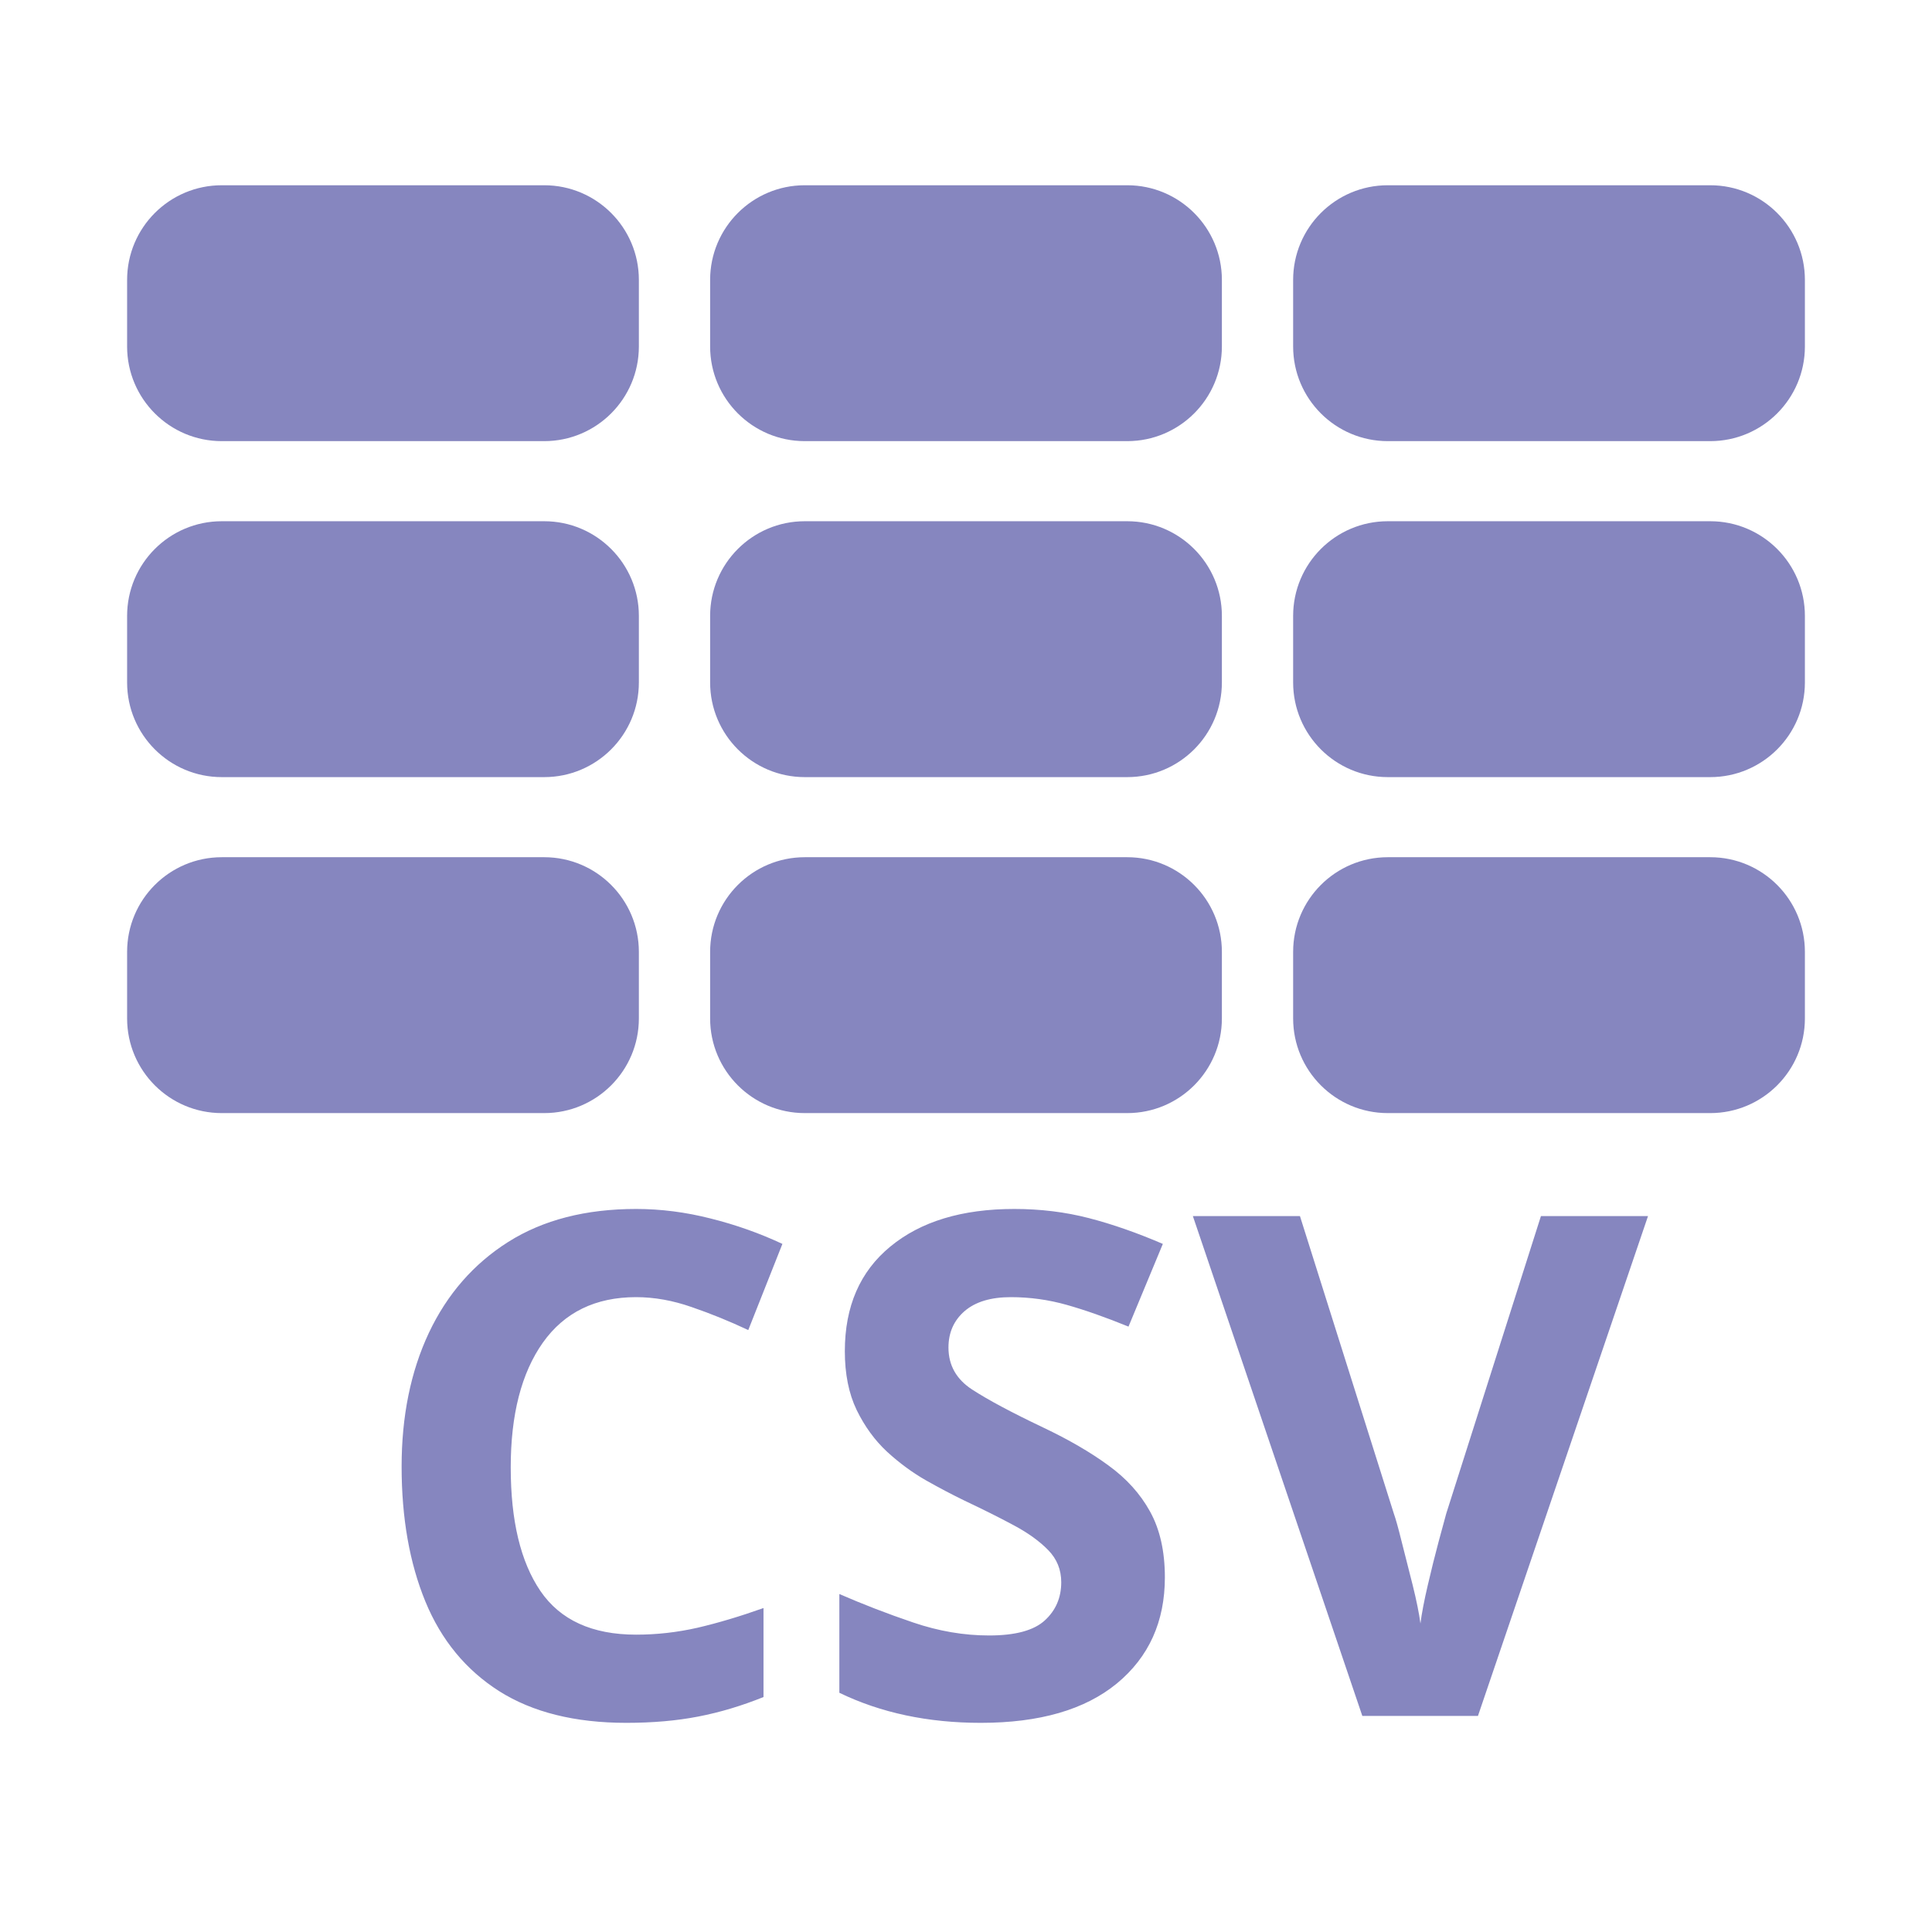
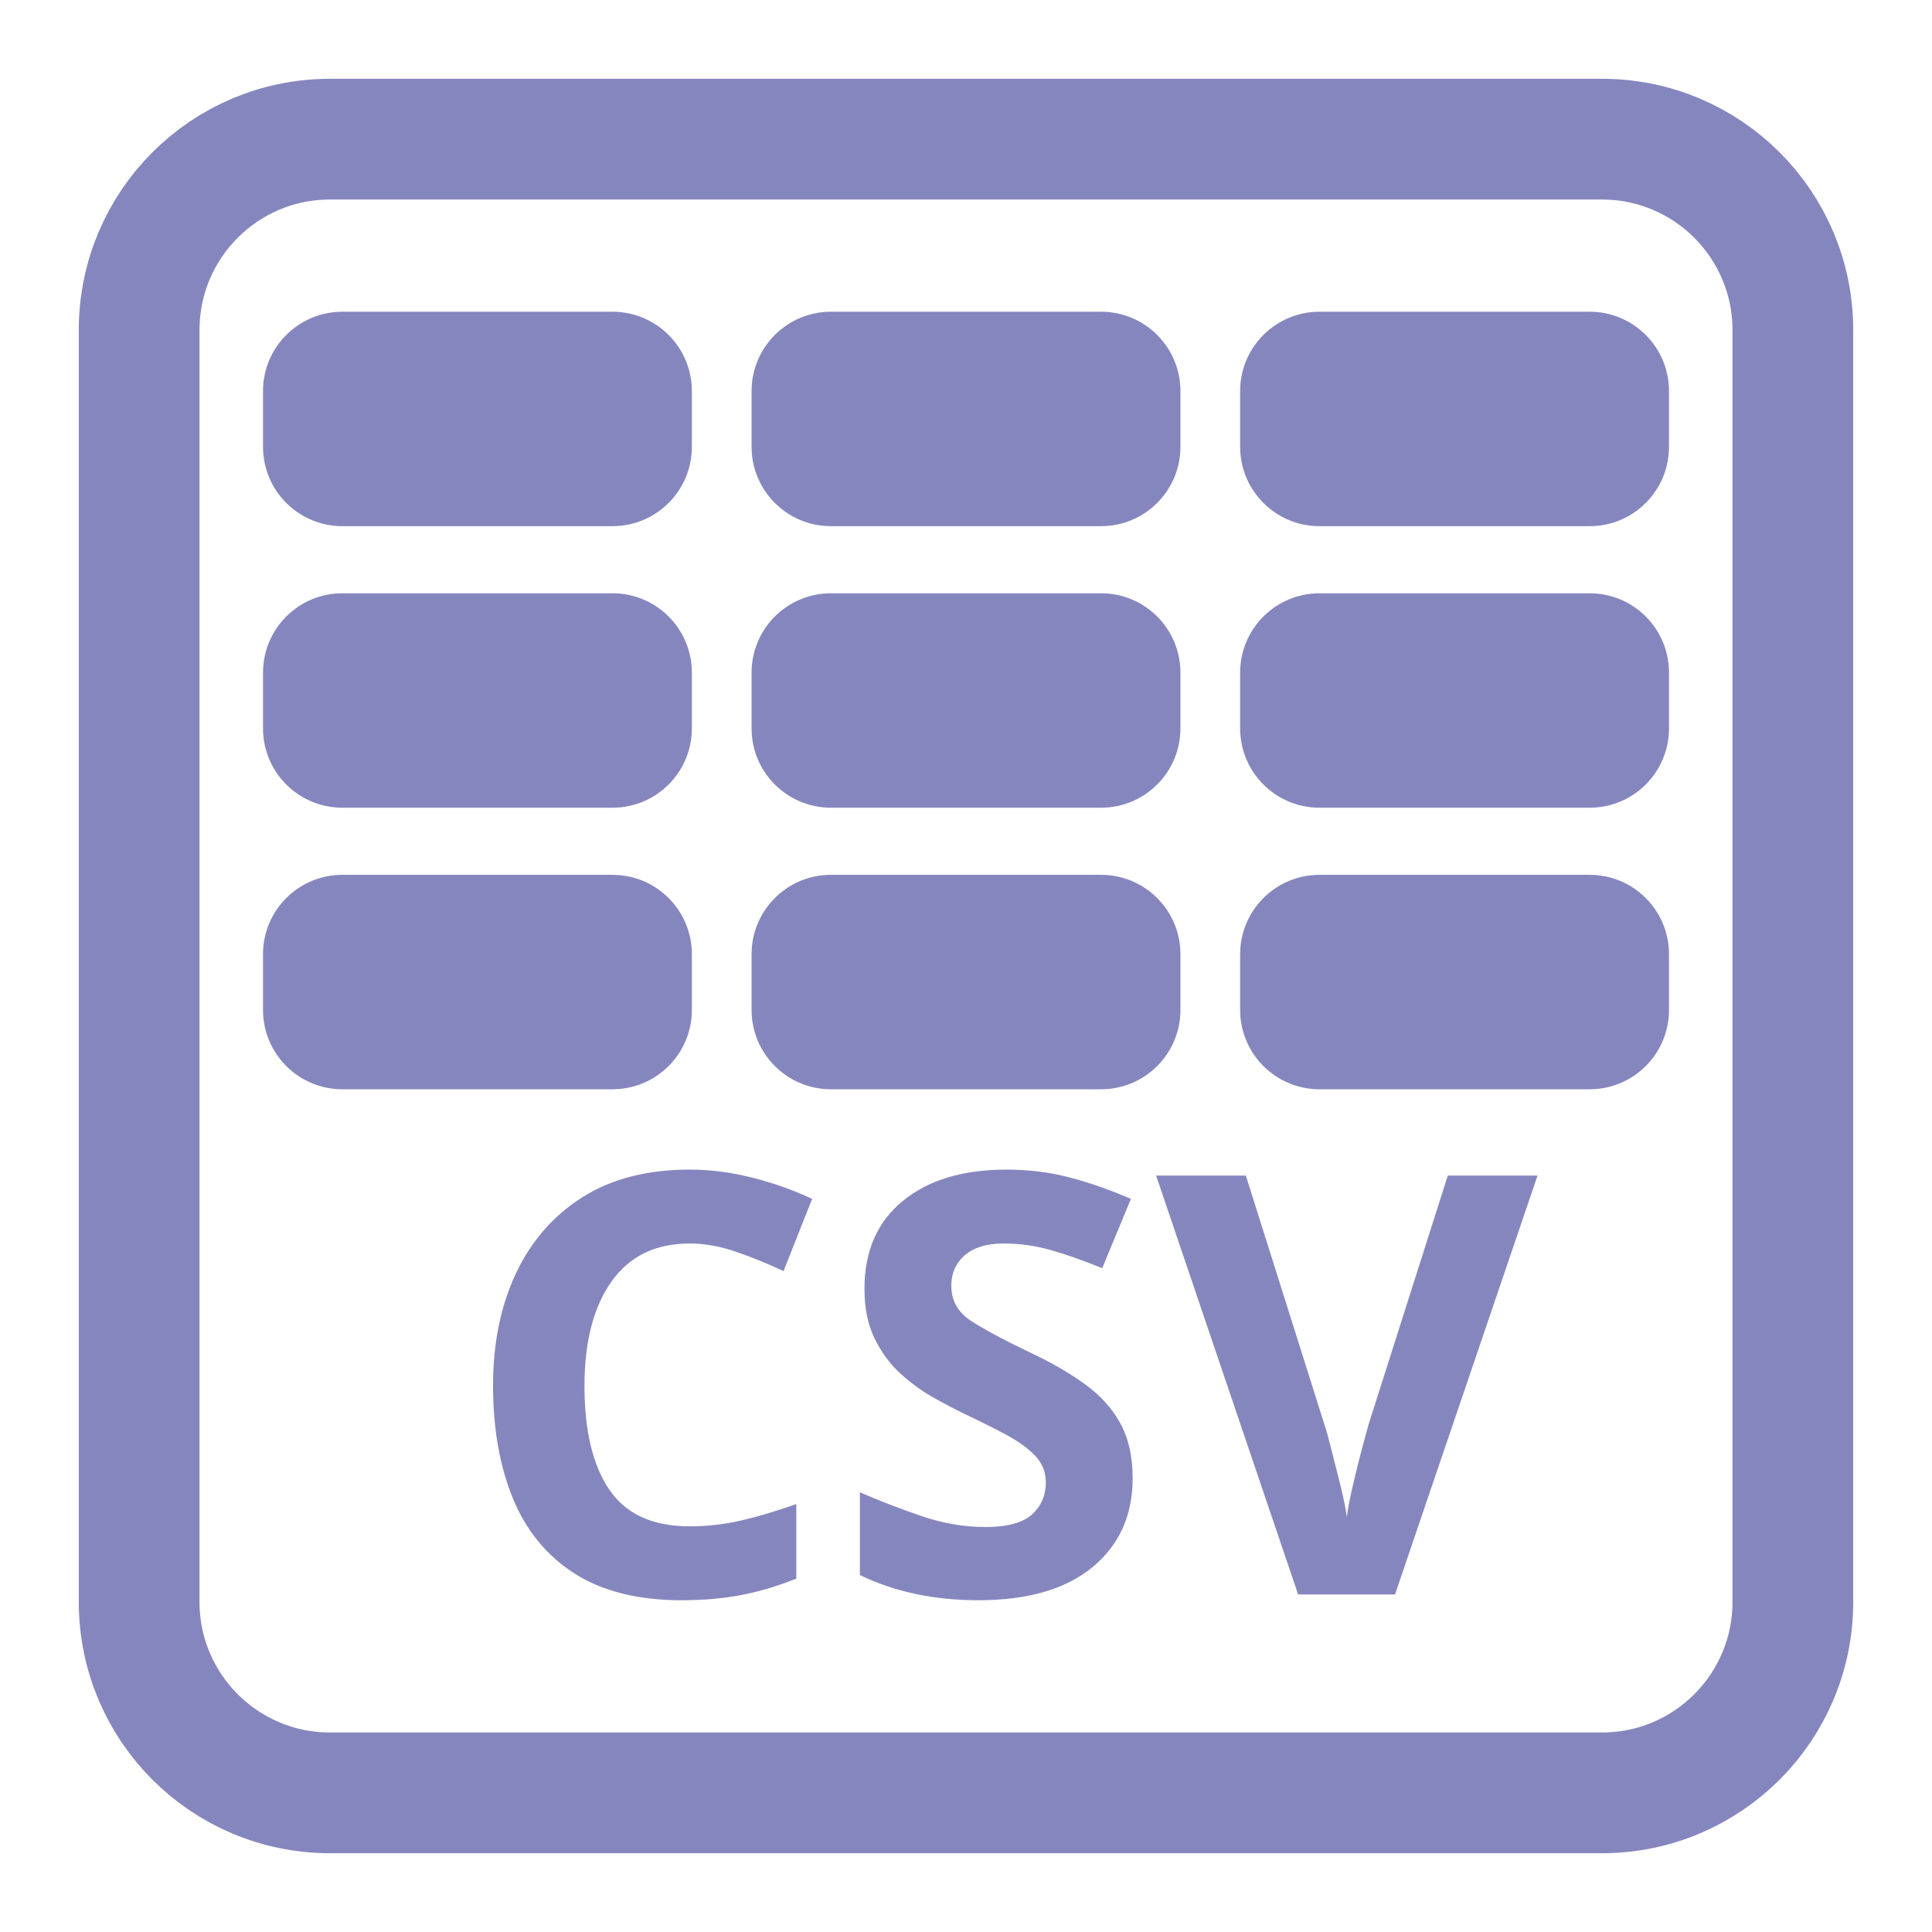
<svg xmlns="http://www.w3.org/2000/svg" width="160mm" height="160mm" viewBox="0 0 160 160" version="1.1" id="svg5">
  <defs id="defs2">
    </defs>
  <g id="layer1" transform="translate(-271.8019,218.2385)">
    <path id="rect913-35-30" style="color:#000000;overflow:visible;fill:#8686bf;fill-opacity:1;fill-rule:evenodd;stroke-width:4.242;stop-color:#000000" d="m 499.355,-174.773 c -4.378,0 -7.903,3.524 -7.903,7.903 v 5.556 c 0,4.378 3.525,7.903 7.903,7.903 h 26.919 c 4.378,0 7.903,-3.525 7.903,-7.903 v -5.556 c 0,-4.378 -3.525,-7.903 -7.903,-7.903 z m 48.675,0 c -4.378,0 -7.903,3.524 -7.903,7.903 v 5.556 c 0,4.378 3.525,7.903 7.903,7.903 h 26.919 c 4.378,0 7.903,-3.525 7.903,-7.903 v -5.556 c 0,-4.378 -3.525,-7.903 -7.903,-7.903 z m 48.674,0 c -4.378,0 -7.903,3.524 -7.903,7.903 v 5.556 c 0,4.378 3.525,7.903 7.903,7.903 h 26.919 c 4.378,0 7.903,-3.525 7.903,-7.903 v -5.556 c 0,-4.378 -3.525,-7.903 -7.903,-7.903 z m -97.349,22.793 c -4.378,0 -7.903,3.525 -7.903,7.903 v 5.556 c 0,2.702 1.345,5.074 3.401,6.499 0.134,-0.245 0.273,-0.488 0.417,-0.729 2.27,-3.845 5.396,-6.833 9.38,-8.963 4.03,-2.131 8.663,-3.196 13.898,-3.196 3.521,0 6.439,0.44 8.755,1.32 2.316,0.88 4.471,2.085 6.463,3.613 v 3.971 c 0.264,-0.79 0.413,-1.634 0.413,-2.515 v -5.556 c 0,-4.378 -3.525,-7.903 -7.903,-7.903 z m 34.41,15.975 c -0.758,2.27 -2.512,4.069 -4.751,4.894 1.821,1.102 3.407,2.361 4.751,3.782 z m -4.751,4.894 c -0.376,-0.228 -0.759,-0.451 -1.156,-0.665 -2.316,-1.297 -5.189,-1.945 -8.617,-1.945 -2.641,0 -5.073,0.579 -7.296,1.737 -0.767,0.392 -1.479,0.85 -2.143,1.369 h 16.471 c 0.966,0 1.886,-0.181 2.74,-0.495 z m -19.212,0.495 h -10.448 c -1.677,0 -3.226,-0.521 -4.502,-1.405 -1.185,2.16 -2.016,4.515 -2.496,7.063 1.319,-2.516 3.95,-4.228 6.999,-4.228 h 8.893 c 0.482,-0.521 1.001,-0.998 1.555,-1.431 z m -1.555,1.431 c -0.579,0.626 -1.108,1.312 -1.583,2.065 -1.343,2.131 -2.015,4.679 -2.015,7.643 0,2.965 0.671,5.513 2.015,7.644 1.02,1.618 2.281,2.953 3.781,4.01 h 15.828 c 4.378,0 7.903,-3.525 7.903,-7.903 v -5.556 c 0,-4.378 -3.525,-7.903 -7.903,-7.903 z m 2.198,21.363 h -11.091 c -2.515,0 -4.745,-1.167 -6.19,-2.987 0.536,1.646 1.237,3.205 2.105,4.675 0.131,0.22 0.266,0.436 0.403,0.65 1.099,-0.578 2.35,-0.908 3.682,-0.908 h 13.731 c -0.385,-0.155 -0.767,-0.321 -1.14,-0.508 -0.524,-0.279 -1.024,-0.588 -1.5,-0.923 z m 2.64,1.431 c 1.908,0.77 3.959,1.16 6.156,1.16 2.689,0 5.03,-0.391 7.035,-1.16 h -0.002 z m 13.191,0 c 3.496,0.001 6.441,2.253 7.488,5.389 v -10.621 c -1.621,1.714 -3.59,3.219 -5.906,4.516 -0.5,0.27 -1.03,0.504 -1.582,0.716 z m 7.488,5.389 v 2.025 c -1.992,1.529 -4.146,2.734 -6.463,3.614 -2.316,0.88 -5.234,1.32 -8.755,1.32 -5.235,0 -9.867,-1.065 -13.898,-3.196 -3.753,-2.008 -6.745,-4.756 -8.977,-8.244 -2.513,1.32 -4.221,3.95 -4.221,6.996 v 5.556 c 0,4.378 3.525,7.903 7.903,7.903 h 26.919 c 4.378,0 7.903,-3.525 7.903,-7.903 v -5.556 c 0,-0.881 -0.149,-1.725 -0.413,-2.515 z m -40.6,-9.806 c -0.866,-2.66 -1.301,-5.548 -1.301,-8.667 0,-1.917 0.165,-3.744 0.492,-5.481 -0.575,1.097 -0.905,2.346 -0.905,3.676 v 5.556 c 0,1.863 0.643,3.568 1.713,4.916 z m 54.865,-41.169 c -4.378,0 -7.903,3.525 -7.903,7.903 v 5.556 c 0,3.535 2.298,6.51 5.487,7.527 -1.4e-4,-0.03 -0.002,-0.059 -0.002,-0.089 0,-2.872 0.742,-5.327 2.224,-7.365 1.529,-2.085 3.566,-3.683 6.114,-4.795 2.594,-1.112 5.466,-1.668 8.617,-1.668 3.243,0 6.045,0.532 8.408,1.598 2.409,1.065 4.401,2.41 5.976,4.031 1.575,1.621 2.78,3.266 3.614,4.933 l -6.685,3.731 h 1.07 c 4.378,0 7.903,-3.525 7.903,-7.903 v -5.556 c 0,-4.378 -3.525,-7.903 -7.903,-7.903 z m 25.849,21.363 h -3.155 c 0.306,0.402 0.598,0.826 0.876,1.272 z m -3.155,0 c -0.868,-1.143 -1.849,-2.109 -2.946,-2.897 -1.482,-1.065 -3.173,-1.599 -5.073,-1.599 -1.668,0 -2.942,0.371 -3.822,1.112 -0.88,0.695 -1.32,1.575 -1.32,2.64 0,0.255 0.023,0.502 0.066,0.743 z m -13.095,0 h -9.599 c -0.844,0 -1.655,-0.134 -2.416,-0.376 0.002,0.746 0.054,1.458 0.146,2.139 0.719,-0.214 1.48,-0.332 2.27,-0.332 h 10.149 c -0.277,-0.445 -0.461,-0.922 -0.55,-1.431 z m 0.55,1.431 c 0.472,0.758 1.215,1.424 2.233,1.996 1.899,1.019 4.54,2.107 7.922,3.266 2.27,0.834 4.331,1.899 6.184,3.196 1.899,1.297 3.405,2.918 4.516,4.864 0.932,1.592 1.468,3.464 1.618,5.61 1.361,-1.418 2.2,-3.342 2.2,-5.472 v -5.556 c 0,-4.378 -3.525,-7.903 -7.903,-7.903 z m 22.474,18.931 c -1.437,1.497 -3.455,2.432 -5.704,2.432 h -6.65 c -0.058,0.518 -0.192,0.995 -0.402,1.431 h 7.053 c 1.965,0 3.755,0.714 5.134,1.893 0.412,-1.379 0.619,-2.873 0.619,-4.485 0,-0.435 -0.02,-0.856 -0.049,-1.27 z m -0.569,5.755 c -0.428,1.434 -1.078,2.742 -1.952,3.923 -1.714,2.27 -3.938,4.007 -6.671,5.212 -2.733,1.158 -5.628,1.737 -8.686,1.737 -3.196,0 -6.138,-0.556 -8.825,-1.668 -2.687,-1.158 -5.049,-2.687 -7.087,-4.586 -1.516,-1.48 -2.761,-3.082 -3.741,-4.804 -1.825,1.445 -2.995,3.678 -2.995,6.197 v 5.556 c 0,4.378 3.525,7.903 7.903,7.903 h 26.919 c 4.378,0 7.903,-3.525 7.903,-7.903 v -5.556 c 0,-2.413 -1.075,-4.563 -2.769,-6.01 z m -36.962,-0.186 c 1.347,-1.067 3.049,-1.707 4.908,-1.707 h 7.087 c -0.517,-0.437 -1.017,-0.912 -1.498,-1.431 h -5.59 c -1.034,0 -2.018,-0.203 -2.922,-0.561 l -2.832,2.041 c 0.255,0.565 0.538,1.117 0.846,1.658 z m 1.987,-3.699 5.367,-3.866 c 0.944,1.711 1.993,3.186 3.144,4.427 h 14.679 c 0.022,-0.196 0.035,-0.397 0.035,-0.606 0,-1.204 -0.325,-2.2 -0.973,-2.988 -0.649,-0.788 -1.691,-1.529 -3.127,-2.224 -1.436,-0.695 -3.335,-1.482 -5.698,-2.362 -1.158,-0.417 -2.479,-0.996 -3.961,-1.737 -1.482,-0.788 -2.918,-1.76 -4.308,-2.919 -1.343,-1.158 -2.455,-2.595 -3.336,-4.309 -0.59,-1.149 -0.978,-2.447 -1.172,-3.887 -3.264,0.972 -5.633,3.983 -5.633,7.571 v 5.556 c 0,3.344 2.059,6.184 4.982,7.342 z m 10.009,1.992 c 0.188,0.159 0.377,0.317 0.57,0.466 1.992,1.529 4.239,2.292 6.74,2.292 1.714,0 3.127,-0.417 4.239,-1.251 0.544,-0.43 0.952,-0.933 1.23,-1.507 z m 41.587,-45.587 c -4.378,0 -7.903,3.525 -7.903,7.903 v 0.278 h 11.221 l 4.589,13.181 h 11.047 l 4.589,-13.181 h 11.279 v -0.278 c 0,-4.378 -3.525,-7.903 -7.903,-7.903 z m 34.823,8.182 v 1.017 l 0.429,-1.017 z m 0,1.017 -4.882,11.567 c 2.87,-1.182 4.882,-3.999 4.882,-7.306 z m -4.882,11.567 c -0.93,0.383 -1.949,0.597 -3.021,0.597 h -7.965 l -0.498,1.431 h 8.463 c 0.71,0 1.395,0.101 2.049,0.276 z m -0.972,2.303 -8.9,21.087 h 6.851 c 4.378,0 7.903,-3.525 7.903,-7.903 v -5.556 c 0,-3.668 -2.478,-6.729 -5.855,-7.628 z m -8.9,21.087 h -13.257 l 0.603,1.431 h 12.05 z m -0.604,1.431 -6.033,14.293 -6.017,-14.293 h -7.414 c -4.378,0 -7.903,3.525 -7.903,7.903 v 5.556 c 0,4.378 3.525,7.903 7.903,7.903 h 26.919 c 4.378,0 7.903,-3.525 7.903,-7.903 v -5.556 c 0,-4.378 -3.525,-7.903 -7.903,-7.903 z m -12.653,-1.431 -8.875,-21.083 c -3.369,0.905 -5.839,3.961 -5.839,7.624 v 5.556 c 0,4.378 3.525,7.903 7.903,7.903 z m -8.875,-21.083 c 0.659,-0.177 1.348,-0.28 2.064,-0.28 h 8.405 l -0.498,-1.431 h -7.907 c -1.078,0 -2.103,-0.216 -3.038,-0.603 z m -0.974,-2.314 -4.866,-11.558 v 4.258 c 0,3.3 2.004,6.114 4.866,7.3 z m -4.866,-11.558 v -1.02 h -0.429 z m 16.309,13.592 5.025,14.434 5.025,-14.434 z m -105.755,45.587 c -4.378,0 -7.903,3.525 -7.903,7.903 v 5.556 c 0,4.378 3.525,7.903 7.903,7.903 h 26.919 c 4.378,0 7.903,-3.525 7.903,-7.903 v -5.556 c 0,-4.378 -3.525,-7.903 -7.903,-7.903 z m 48.675,0 c -4.378,0 -7.903,3.525 -7.903,7.903 v 5.556 c 0,4.378 3.525,7.903 7.903,7.903 h 26.919 c 4.378,0 7.903,-3.525 7.903,-7.903 v -5.556 c 0,-4.378 -3.525,-7.903 -7.903,-7.903 z m 48.674,0 c -4.378,0 -7.903,3.525 -7.903,7.903 v 5.556 c 0,4.378 3.525,7.903 7.903,7.903 h 26.919 c 4.378,0 7.903,-3.525 7.903,-7.903 v -5.556 c 0,-4.378 -3.525,-7.903 -7.903,-7.903 z" />
    <path id="rect913-35-3" style="color:#000000;overflow:visible;fill:#8686bf;fill-opacity:1;fill-rule:evenodd;stroke-width:2.447;stop-color:#000000" d="m 347.688,0.971 c -2.526,0 -4.559,2.033 -4.559,4.559 v 3.205 c 0,2.526 2.033,4.559 4.559,4.559 h 15.53 c 2.526,0 4.559,-2.033 4.559,-4.559 v -3.205 c 0,-2.526 -2.033,-4.559 -4.559,-4.559 z m 28.081,0 c -2.526,0 -4.56,2.033 -4.56,4.559 v 3.205 c 0,2.526 2.034,4.559 4.56,4.559 h 15.53 c 2.526,0 4.559,-2.033 4.559,-4.559 v -3.205 c 0,-2.526 -2.033,-4.559 -4.559,-4.559 z m 28.081,0 c -2.526,0 -4.559,2.033 -4.559,4.559 v 3.205 c 0,2.526 2.033,4.559 4.559,4.559 h 15.53 c 2.526,0 4.559,-2.033 4.559,-4.559 v -3.205 c 0,-2.526 -2.033,-4.559 -4.559,-4.559 z m 28.081,0 c -2.526,0 -4.559,2.033 -4.559,4.559 v 3.205 c 0,2.526 2.033,4.559 4.559,4.559 h 15.53 c 2.526,0 4.559,-2.033 4.559,-4.559 v -3.205 c 0,-2.526 -2.033,-4.559 -4.559,-4.559 z M 347.688,17.522 c -2.526,0 -4.559,2.034 -4.559,4.56 v 3.205 c 0,2.526 2.033,4.559 4.559,4.559 h 14.292 c 0.924,-0.156 1.879,-0.256 2.865,-0.302 1.717,-0.653 2.933,-2.306 2.933,-4.258 v -3.205 c 0,-2.526 -2.033,-4.56 -4.559,-4.56 z m 17.157,12.023 c -0.505,0.192 -1.052,0.302 -1.627,0.302 h -1.238 c -2.133,0.361 -4.1,1.016 -5.899,1.968 -1.204,0.644 -2.297,1.398 -3.284,2.259 h 10.421 c 2.169,0 3.971,1.501 4.438,3.524 1.317,0.078 2.506,0.305 3.571,0.677 0.182,-2.357 2.137,-4.201 4.542,-4.201 h 1.258 v -1.01 c -1.433,-1.1 -2.983,-1.966 -4.649,-2.599 -1.666,-0.633 -3.766,-0.95 -6.299,-0.95 -0.417,0 -0.828,0.011 -1.235,0.03 z m 12.183,4.529 v 8.089 c -1.166,-1.233 -2.583,-2.299 -4.249,-3.199 -0.482,-0.27 -1.002,-0.496 -1.551,-0.688 -0.009,0.118 -0.018,0.237 -0.018,0.358 v 3.205 c 0,2.526 2.034,4.559 4.56,4.559 h 11.262 c -0.704,-0.722 -1.307,-1.566 -1.805,-2.536 -0.633,-1.233 -0.95,-2.699 -0.95,-4.399 0,-2.066 0.533,-3.832 1.6,-5.299 0.023,-0.031 0.048,-0.06 0.071,-0.09 z m 8.92,0 h 5.351 c 1.819,0 3.379,1.058 4.111,2.592 0.353,-0.067 0.74,-0.102 1.164,-0.102 1.066,0 2.039,0.237 2.923,0.703 0.578,-1.854 2.303,-3.193 4.353,-3.193 h 3.448 c -0.153,-0.17 -0.311,-0.34 -0.475,-0.51 -1.133,-1.166 -2.566,-2.133 -4.299,-2.9 -1.7,-0.767 -3.716,-1.15 -6.049,-1.15 -2.266,0 -4.333,0.4 -6.199,1.2 -1.795,0.783 -3.236,1.904 -4.328,3.359 z m 21.351,0 c 0.902,1.001 1.612,2.014 2.124,3.04 l -6.449,3.6 c -0.767,-1.233 -1.683,-2.233 -2.75,-3 -0.235,-0.169 -0.478,-0.315 -0.727,-0.446 -0.134,0.431 -0.207,0.89 -0.207,1.366 v 3.205 c 0,0.961 0.296,1.85 0.799,2.583 0.182,0.064 0.346,0.126 0.534,0.191 1.321,0.485 2.543,1.082 3.668,1.785 h 15.085 l -6.096,-12.324 z m 5.983,0 h 6.099 c 2.526,0 4.559,2.033 4.559,4.559 v 3.205 c 0,2.526 -2.033,4.559 -4.559,4.559 h -0.003 l 2.441,4.934 c 1.276,0.807 2.122,2.226 2.122,3.853 v 0.437 l 5.88,11.887 2.261,-4.559 h -0.149 c -2.526,0 -4.559,-2.033 -4.559,-4.559 v -3.205 c 0,-1.753 0.981,-3.268 2.425,-4.031 L 421.271,30.315 h -9.848 z m 16.515,17.08 0.023,0.057 0.035,-0.085 c -0.019,0.01 -0.039,0.018 -0.058,0.028 z m 0.058,-0.028 c 0.623,-0.318 1.327,-0.501 2.076,-0.501 h 6.262 l 2.097,-4.227 h -8.359 c -0.047,0 -0.093,-0.006 -0.14,-0.007 z m 1.937,-4.735 5.039,-12.317 h -4.899 c -2.526,0 -4.559,2.033 -4.559,4.559 v 3.205 c 0,2.479 1.96,4.478 4.42,4.552 z m 5.039,-12.317 h 9.572 L 448.266,30.315 h -9.898 z m 9.572,0 -6.112,12.324 h 7.172 c 2.526,0 4.559,-2.033 4.559,-4.559 V 38.633 c 0,-2.526 -2.033,-4.559 -4.559,-4.559 z m -8.209,16.551 -6.113,12.325 h 15.381 c 2.526,0 4.559,-2.033 4.559,-4.559 v -3.205 c 0,-2.526 -2.033,-4.56 -4.559,-4.56 z m -14.253,4.997 -2.122,-4.29 c -0.705,-0.446 -1.539,-0.707 -2.438,-0.707 h -10.944 c 0.721,1.324 1.086,2.901 1.086,4.736 0,2.366 -0.616,4.383 -1.849,6.049 -0.422,0.559 -0.891,1.07 -1.4,1.54 h 13.107 c 2.526,0 4.559,-2.033 4.559,-4.559 z m -17.667,7.328 h -2.423 c -2.522,0 -4.553,-2.028 -4.559,-4.549 -0.779,0.537 -1.75,0.809 -2.917,0.809 -0.199,0 -0.395,-0.009 -0.59,-0.023 -0.376,2.143 -2.233,3.763 -4.486,3.763 h -4.891 c 1.165,0.895 2.453,1.65 3.867,2.259 1.933,0.8 4.049,1.2 6.349,1.2 2.2,0 4.283,-0.417 6.249,-1.25 1.293,-0.57 2.424,-1.308 3.399,-2.209 z m -19.865,0 c -0.427,-0.328 -0.839,-0.674 -1.232,-1.04 -1.433,-1.4 -2.533,-2.95 -3.3,-4.649 l 5.899,-4.249 c 1.067,1.933 2.316,3.449 3.749,4.549 1.275,0.978 2.695,1.519 4.26,1.627 0.045,-0.259 0.073,-0.524 0.073,-0.797 v -3.205 c 0,-2.526 -2.033,-4.56 -4.559,-4.56 h -15.53 c -2.526,0 -4.56,2.034 -4.56,4.56 v 2.195 c 0.556,-0.186 1.082,-0.406 1.569,-0.669 1.666,-0.933 3.083,-2.016 4.249,-3.249 v 9.099 c -0.174,0.134 -0.35,0.263 -0.528,0.39 z m -9.908,0 h -0.731 c -2.526,0 -4.56,-2.033 -4.56,-4.559 v -1.011 c -1.027,0.344 -2.171,0.557 -3.432,0.638 v 0.373 c 0,2.526 -2.033,4.559 -4.559,4.559 h -8.581 c 0.463,0.304 0.944,0.592 1.444,0.859 2.9,1.533 6.232,2.3 9.998,2.3 2.533,0 4.632,-0.317 6.299,-0.95 1.464,-0.556 2.838,-1.293 4.122,-2.209 z m -21.863,0 c -2.188,-1.438 -3.957,-3.284 -5.305,-5.54 -1.19,-2.016 -1.944,-4.262 -2.267,-6.738 -2.229,0.303 -3.937,2.199 -3.937,4.513 v 3.205 c 0,2.526 2.033,4.559 4.559,4.559 z M 347.065,50.672 c 0.204,-0.028 0.411,-0.047 0.623,-0.047 h 8.719 c -0.215,-0.872 -0.326,-1.808 -0.326,-2.813 0,-0.488 0.029,-0.958 0.079,-1.414 h -8.472 c -0.258,0 -0.51,-0.027 -0.757,-0.068 -0.031,0.486 -0.049,0.979 -0.049,1.482 0,0.986 0.062,1.938 0.182,2.86 z m -0.134,-4.342 c 0.195,-3.023 0.994,-5.713 2.401,-8.067 0.947,-1.605 2.103,-3 3.465,-4.189 h -5.11 c -2.526,0 -4.559,2.033 -4.559,4.559 v 3.205 c 0,2.268 1.64,4.133 3.803,4.492 z m 9.229,0.068 h 7.058 c 2.526,0 4.559,-2.033 4.559,-4.559 V 38.633 c 0,-0.357 -0.045,-0.702 -0.121,-1.035 -0.351,-0.021 -0.708,-0.035 -1.076,-0.035 -1.9,0 -3.65,0.417 -5.249,1.25 -1.566,0.8 -2.833,1.966 -3.8,3.499 -0.746,1.183 -1.2,2.546 -1.37,4.086 z m 0.246,4.227 c 0.241,0.978 0.613,1.876 1.124,2.686 0.967,1.533 2.233,2.716 3.8,3.549 1.6,0.8 3.35,1.2 5.249,1.2 0.412,0 0.808,-0.017 1.198,-0.042 v -2.833 c 0,-2.526 -2.033,-4.56 -4.559,-4.56 z m 42.885,7.776 c 0.044,-0.03 0.09,-0.058 0.133,-0.09 0.8,-0.633 1.2,-1.483 1.2,-2.55 0,-0.867 -0.233,-1.583 -0.7,-2.15 -0.074,-0.09 -0.158,-0.179 -0.246,-0.267 -0.248,0.563 -0.387,1.185 -0.387,1.841 v 3.205 c 0,0.004 5.1e-4,0.007 5.1e-4,0.01 z m 0.387,-5.057 c 0.705,-1.603 2.303,-2.719 4.172,-2.719 h 4.587 c -0.038,-0.071 -0.074,-0.144 -0.114,-0.213 -0.8,-1.4 -1.883,-2.566 -3.249,-3.5 -0.254,-0.178 -0.516,-0.348 -0.781,-0.514 h -0.442 c -1.565,0 -2.94,-0.781 -3.76,-1.976 -1.718,-0.603 -3.166,-1.181 -4.314,-1.731 -0.397,2.115 -2.243,3.707 -4.477,3.707 h -4.268 c 0.191,0.196 0.389,0.386 0.595,0.564 1,0.833 2.033,1.534 3.099,2.1 1.067,0.533 2.017,0.95 2.85,1.25 1.7,0.633 3.066,1.2 4.099,1.7 0.869,0.42 1.535,0.865 2.003,1.333 z m -3.902,-10.653 c 0.052,-0.276 0.082,-0.56 0.082,-0.852 V 38.633 c 0,-0.707 -0.164,-1.372 -0.448,-1.968 -0.646,0.122 -1.176,0.353 -1.585,0.698 -0.633,0.5 -0.95,1.133 -0.95,1.9 0,1.233 0.684,2.233 2.05,3 0.262,0.141 0.55,0.284 0.851,0.428 z M 375.769,17.522 c -2.526,0 -4.56,2.034 -4.56,4.56 v 3.205 c 0,2.526 2.034,4.559 4.56,4.559 h 15.53 c 2.526,0 4.559,-2.033 4.559,-4.559 v -3.205 c 0,-2.526 -2.033,-4.56 -4.559,-4.56 z m 28.081,0 c -2.526,0 -4.559,2.034 -4.559,4.56 v 3.205 c 0,2.526 2.033,4.559 4.559,4.559 h 15.53 c 2.526,0 4.559,-2.033 4.559,-4.559 v -3.205 c 0,-2.526 -2.033,-4.56 -4.559,-4.56 z m 28.081,0 c -2.526,0 -4.559,2.034 -4.559,4.56 v 3.205 c 0,2.526 2.033,4.559 4.559,4.559 h 15.53 c 2.526,0 4.559,-2.033 4.559,-4.559 v -3.205 c 0,-2.526 -2.033,-4.56 -4.559,-4.56 z m -84.243,49.655 c -2.526,0 -4.559,2.033 -4.559,4.559 v 3.205 c 0,2.526 2.033,4.559 4.559,4.559 h 15.53 c 2.526,0 4.559,-2.033 4.559,-4.559 v -3.205 c 0,-2.526 -2.033,-4.559 -4.559,-4.559 z m 28.081,0 c -2.526,0 -4.56,2.033 -4.56,4.559 v 3.205 c 0,2.526 2.034,4.559 4.56,4.559 h 15.53 c 2.526,0 4.559,-2.033 4.559,-4.559 v -3.205 c 0,-2.526 -2.033,-4.559 -4.559,-4.559 z m 28.081,0 c -2.526,0 -4.559,2.033 -4.559,4.559 v 3.205 c 0,2.526 2.033,4.559 4.559,4.559 h 15.53 c 2.526,0 4.559,-2.033 4.559,-4.559 v -3.205 c 0,-2.526 -2.033,-4.559 -4.559,-4.559 z m 28.081,0 c -2.526,0 -4.559,2.033 -4.559,4.559 v 3.205 c 0,2.526 2.033,4.559 4.559,4.559 h 15.53 c 2.526,0 4.559,-2.033 4.559,-4.559 v -3.205 c 0,-2.526 -2.033,-4.559 -4.559,-4.559 z m -84.243,16.551 c -2.526,0 -4.559,2.034 -4.559,4.56 v 3.205 c 0,2.526 2.033,4.559 4.559,4.559 h 15.53 c 2.526,0 4.559,-2.033 4.559,-4.559 v -3.205 c 0,-2.526 -2.033,-4.56 -4.559,-4.56 z m 28.081,0 c -2.526,0 -4.56,2.034 -4.56,4.56 v 3.205 c 0,2.526 2.034,4.559 4.56,4.559 h 15.53 c 2.526,0 4.559,-2.033 4.559,-4.559 v -3.205 c 0,-2.526 -2.033,-4.56 -4.559,-4.56 z m 28.081,0 c -2.526,0 -4.559,2.034 -4.559,4.56 v 3.205 c 0,2.526 2.033,4.559 4.559,4.559 h 15.53 c 2.526,0 4.559,-2.033 4.559,-4.559 v -3.205 c 0,-2.526 -2.033,-4.56 -4.559,-4.56 z m 28.081,0 c -2.526,0 -4.559,2.034 -4.559,4.56 v 3.205 c 0,2.526 2.033,4.559 4.559,4.559 h 15.53 c 2.526,0 4.559,-2.033 4.559,-4.559 v -3.205 c 0,-2.526 -2.033,-4.56 -4.559,-4.56 z" />
-     <g id="g3284" transform="matrix(1.076984,0,0,1.076984,-30.40178,10.16553)">
+     <g id="g3284" transform="matrix(0.9025146,0,0,0.9025146,31.5145,-13.87563)">
      <g id="g1540" transform="matrix(1.596505,0,0,1.596505,-182.0905,112.466)">
        <g id="g1443" transform="translate(10.36104,-5.556177)">
          <rect style="color:#000000;overflow:visible;opacity:1;fill:#8686bf;fill-opacity:1;fill-rule:evenodd;stroke-width:2.447;stop-color:#000000" id="rect913-35" width="24.649" height="12.325" x="285.577" y="-188.805" ry="4.56" />
          <rect style="color:#000000;overflow:visible;opacity:1;fill:#8686bf;fill-opacity:1;fill-rule:evenodd;stroke-width:2.447;stop-color:#000000" id="rect913-3-6" width="24.649" height="12.325" x="313.658" y="-188.805" ry="4.56" />
          <rect style="color:#000000;overflow:visible;opacity:1;fill:#8686bf;fill-opacity:1;fill-rule:evenodd;stroke-width:2.447;stop-color:#000000" id="rect913-6-2" width="24.649" height="12.325" x="341.739" y="-188.805" ry="4.56" />
        </g>
        <g id="g1443-6" transform="translate(10.36104,10.62639)">
          <rect style="color:#000000;overflow:visible;opacity:1;fill:#8686bf;fill-opacity:1;fill-rule:evenodd;stroke-width:2.447;stop-color:#000000" id="rect913-35-0" width="24.649" height="12.325" x="285.577" y="-188.805" ry="4.56" />
          <rect style="color:#000000;overflow:visible;opacity:1;fill:#8686bf;fill-opacity:1;fill-rule:evenodd;stroke-width:2.447;stop-color:#000000" id="rect913-3-6-6" width="24.649" height="12.325" x="313.658" y="-188.805" ry="4.56" />
          <rect style="color:#000000;overflow:visible;opacity:1;fill:#8686bf;fill-opacity:1;fill-rule:evenodd;stroke-width:2.447;stop-color:#000000" id="rect913-6-2-2" width="24.649" height="12.325" x="341.739" y="-188.805" ry="4.56" />
        </g>
        <g id="g1443-1" transform="translate(10.36104,26.80895)">
          <rect style="color:#000000;overflow:visible;opacity:1;fill:#8686bf;fill-opacity:1;fill-rule:evenodd;stroke-width:2.447;stop-color:#000000" id="rect913-35-8" width="24.649" height="12.325" x="285.577" y="-188.805" ry="4.56" />
          <rect style="color:#000000;overflow:visible;opacity:1;fill:#8686bf;fill-opacity:1;fill-rule:evenodd;stroke-width:2.447;stop-color:#000000" id="rect913-3-6-7" width="24.649" height="12.325" x="313.658" y="-188.805" ry="4.56" />
          <rect style="color:#000000;overflow:visible;opacity:1;fill:#8686bf;fill-opacity:1;fill-rule:evenodd;stroke-width:2.447;stop-color:#000000" id="rect913-6-2-9" width="24.649" height="12.325" x="341.739" y="-188.805" ry="4.56" />
        </g>
      </g>
      <text xml:space="preserve" style="font-weight:bold;font-size:53.846px;line-height:125%;font-family:'Neue Haas Grotesk Display Pro';-inkscape-font-specification:'Neue Haas Grotesk Display Pro Bold';letter-spacing:0px;word-spacing:0px;fill:#8686bf;fill-opacity:1;stroke:none;stroke-width:1.346px;stroke-linecap:butt;stroke-linejoin:miter;stroke-opacity:1" x="308.361" y="-80.129" id="text1636">
        <tspan id="tspan1634" style="font-style:normal;font-variant:normal;font-weight:bold;font-stretch:normal;font-family:'Jost*';-inkscape-font-specification:'Jost* Bold';fill:#8686bf;fill-opacity:1;stroke:none;stroke-width:1.346px;stroke-opacity:1" x="308.361" y="-80.129">CSV</tspan>
      </text>
    </g>
    <text xml:space="preserve" style="font-weight:bold;font-size:49.992px;line-height:125%;font-family:'Neue Haas Grotesk Display Pro';-inkscape-font-specification:'Neue Haas Grotesk Display Pro Bold';letter-spacing:0px;word-spacing:0px;fill:#8686bf;fill-opacity:1;stroke:none;stroke-width:1.25px;stroke-linecap:butt;stroke-linejoin:miter;stroke-opacity:1" x="347.817" y="-14.094" id="text1636-5">
      <tspan id="tspan1634-2" style="font-style:normal;font-variant:normal;font-weight:bold;font-stretch:normal;font-family:'Jost*';-inkscape-font-specification:'Jost* Bold';fill:#8686bf;fill-opacity:1;stroke:none;stroke-width:1.25px;stroke-opacity:1" x="347.817" y="-14.094">CSV</tspan>
    </text>
+     <g id="g10299" transform="translate(35.37174,-157.2489)">
+       <rect style="color:#000000;overflow:visible;fill:none;fill-rule:evenodd;stroke:#8686bf;stroke-width:10;stroke-dasharray:none;stroke-opacity:1;stop-color:#000000" id="rect667" width="136.952" height="136.952" x="247.954" y="-49.465" ry="15.805" />
+     </g>
  </g>
</svg>
